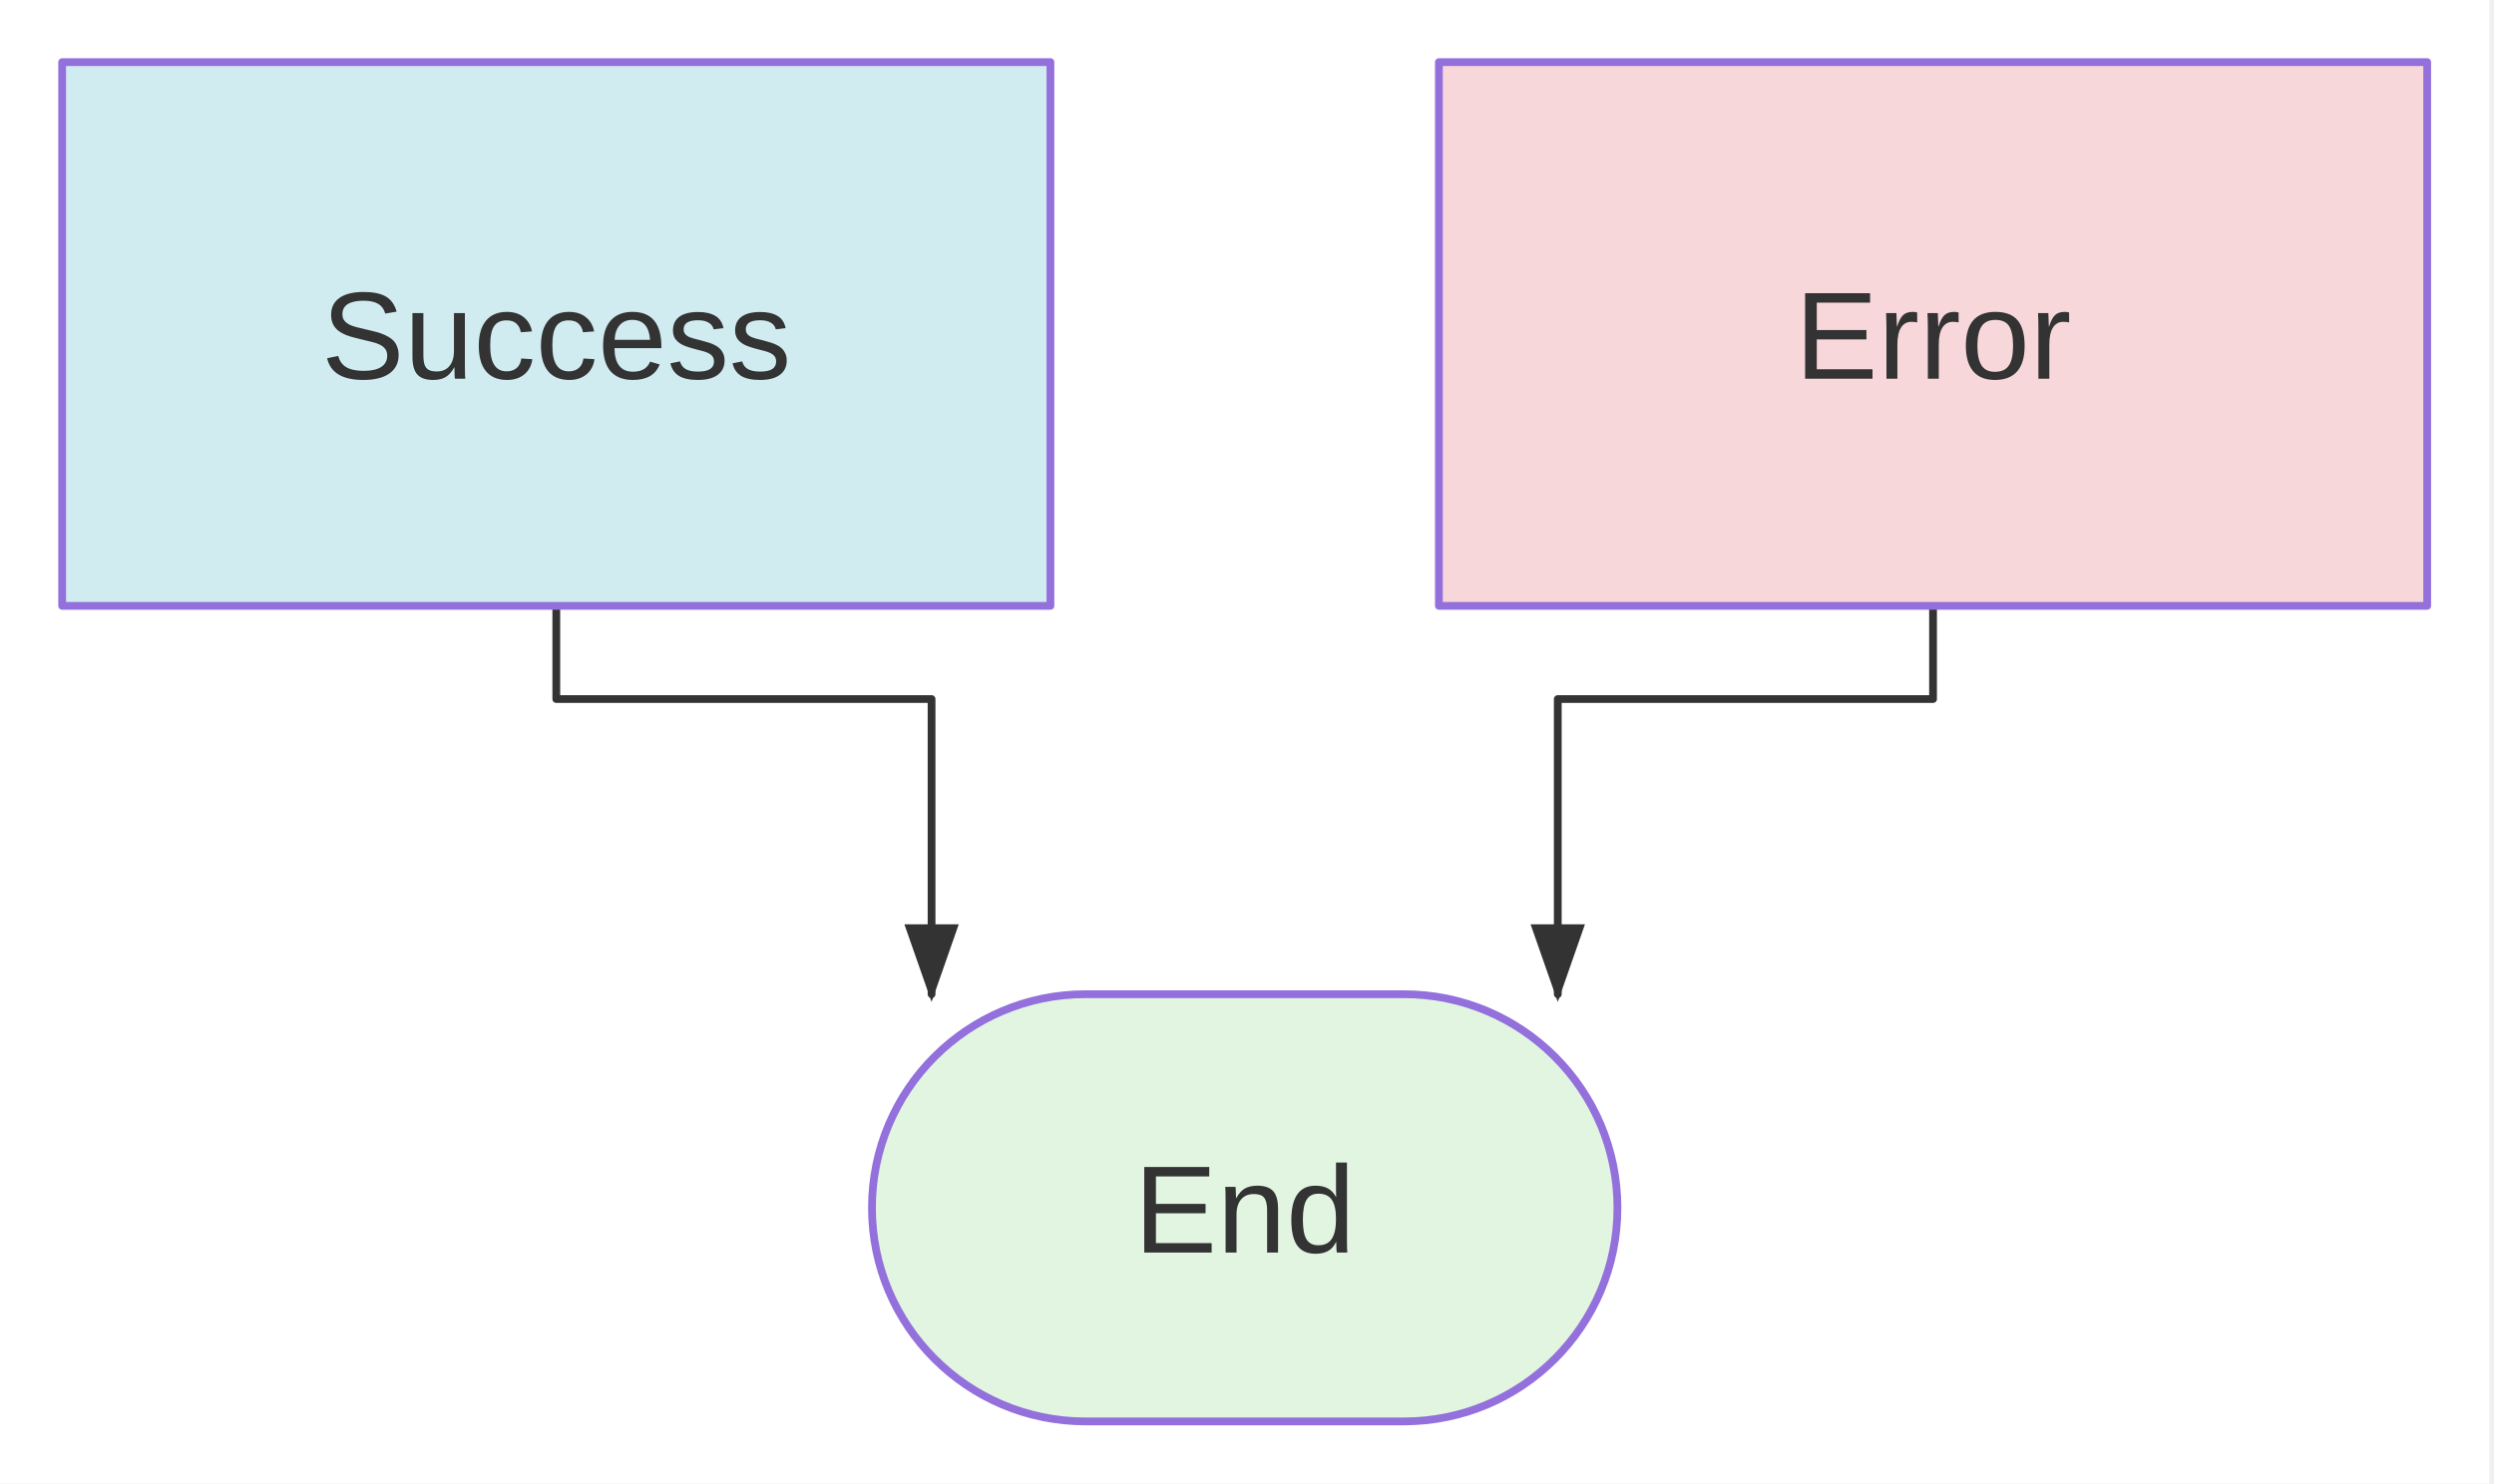
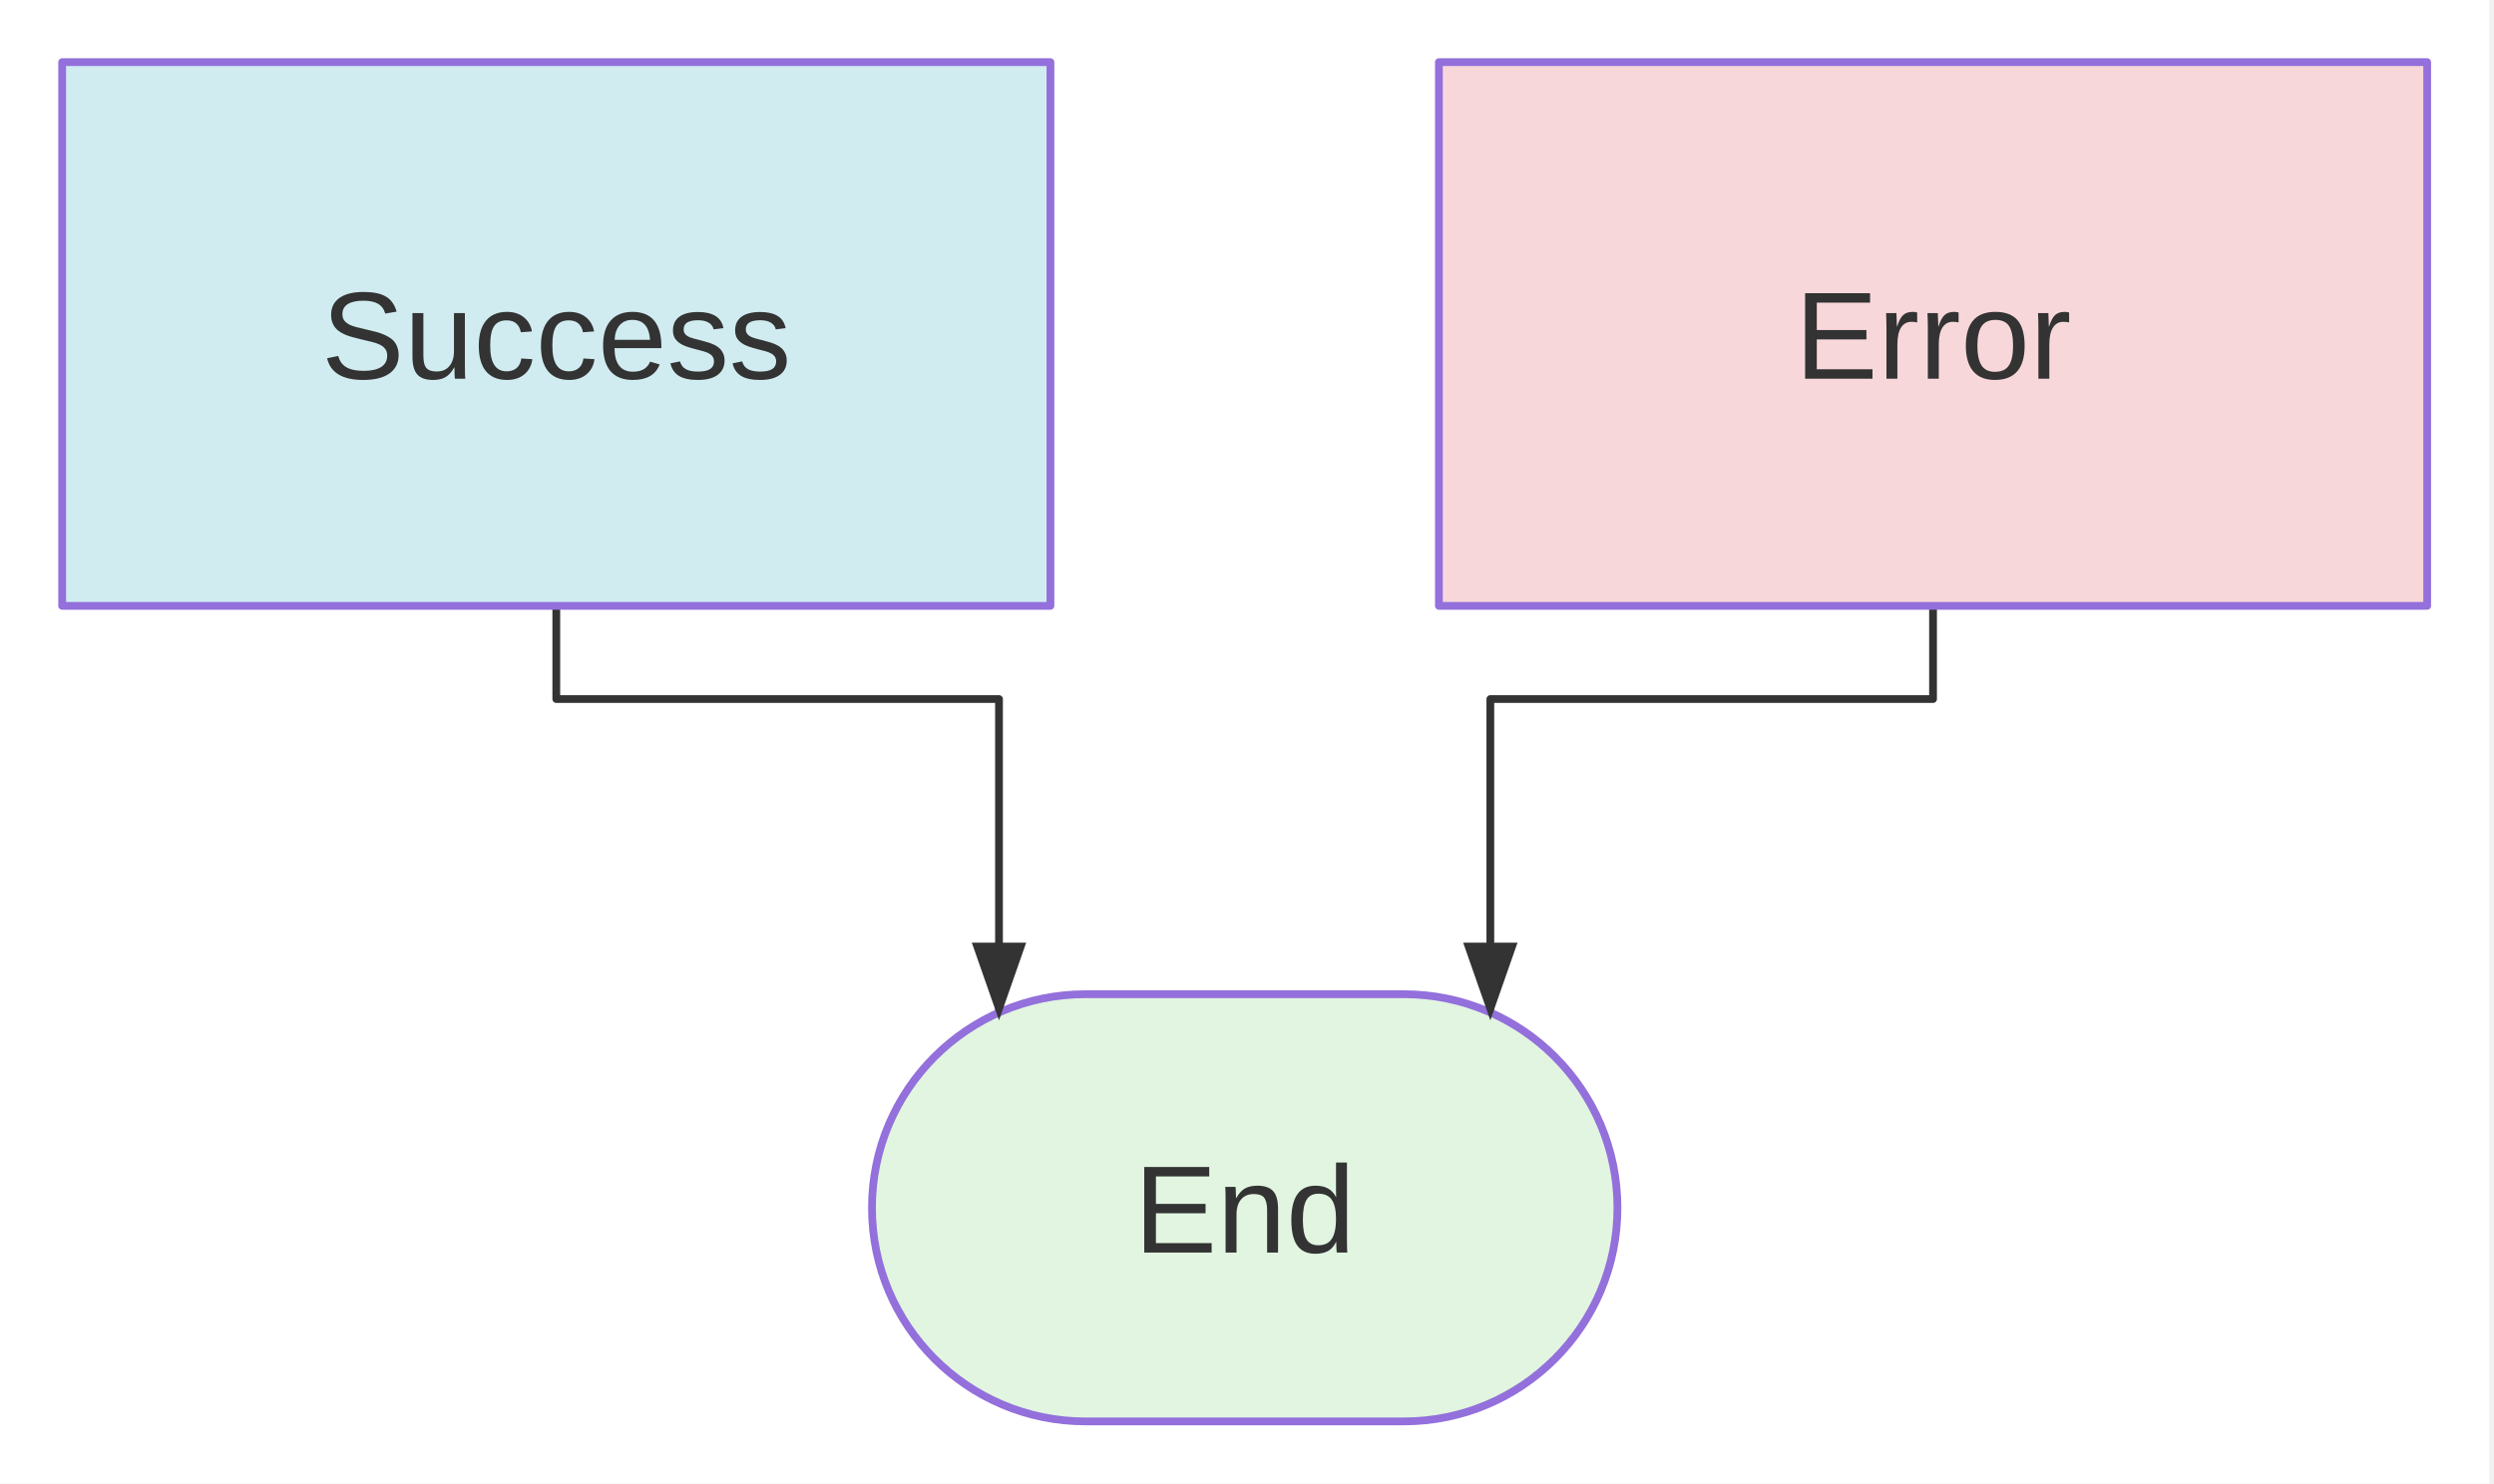
<svg xmlns="http://www.w3.org/2000/svg" width="321" height="191" viewBox="0 0 321 191">
  <rect x="0" y="0" width="320.4" height="191" fill="white" />
-   <path d="M71.6,78L71.6,90L119.901,90L119.901,128" fill="none" stroke="#333333" stroke-width="1" stroke-linejoin="round" stroke-linecap="round" data-edge-source="Success" data-edge-target="End" />
-   <path d="M248.8,78L248.8,90L200.499,90L200.499,128" fill="none" stroke="#333333" stroke-width="1" stroke-linejoin="round" stroke-linecap="round" data-edge-source="Error" data-edge-target="End" />
+   <path d="M71.6,78L71.6,90L128.58,90L128.58,130.36" fill="none" stroke="#333333" stroke-width="1" stroke-linejoin="round" stroke-linecap="round" data-edge-source="Success" data-edge-target="End" />
+   <path d="M248.8,78L248.8,90L191.82,90L191.82,130.36" fill="none" stroke="#333333" stroke-width="1" stroke-linejoin="round" stroke-linecap="round" data-edge-source="Error" data-edge-target="End" />
  <path d="M185.2,8 H312.4 V78 H185.2 Z" fill="#f8d7da" stroke="#9370DB" stroke-width="1" stroke-linejoin="round" stroke-linecap="round" />
  <path d="M8,8 H135.2 V78 H8 Z" fill="#d1ecf1" stroke="#9370DB" stroke-width="1" stroke-linejoin="round" stroke-linecap="round" />
  <path d="M139.73,128 H180.68 A27.5,27.5 0 0 1 180.68,183 H139.73 A27.5,27.5 0 0 1 139.73,128 Z" fill="#e1f5e1" stroke="#9370DB" stroke-width="1" stroke-linejoin="round" stroke-linecap="round" />
-   <polygon points="119.901,129 116.401,119 123.401,119" fill="#333333" stroke="none" />
-   <polygon points="200.499,129 196.999,119 203.999,119" fill="#333333" stroke="none" />
+   <polygon points="128.58,131.36 125.08,121.36 132.08,121.36" fill="#333333" stroke="none" />
+   <polygon points="191.82,131.36 188.32,121.36 195.32,121.36" fill="#333333" stroke="none" />
  <text x="248.8" y="48.76" text-anchor="middle" fill="#333" font-family="&quot;trebuchet ms&quot;, verdana, arial, sans-serif" font-size="16" font-weight="normal">Error</text>
  <text x="71.6" y="48.76" text-anchor="middle" fill="#333" font-family="&quot;trebuchet ms&quot;, verdana, arial, sans-serif" font-size="16" font-weight="normal">Success</text>
  <text x="160.2" y="161.26" text-anchor="middle" fill="#333" font-family="&quot;trebuchet ms&quot;, verdana, arial, sans-serif" font-size="16" font-weight="normal">End</text>
</svg>
